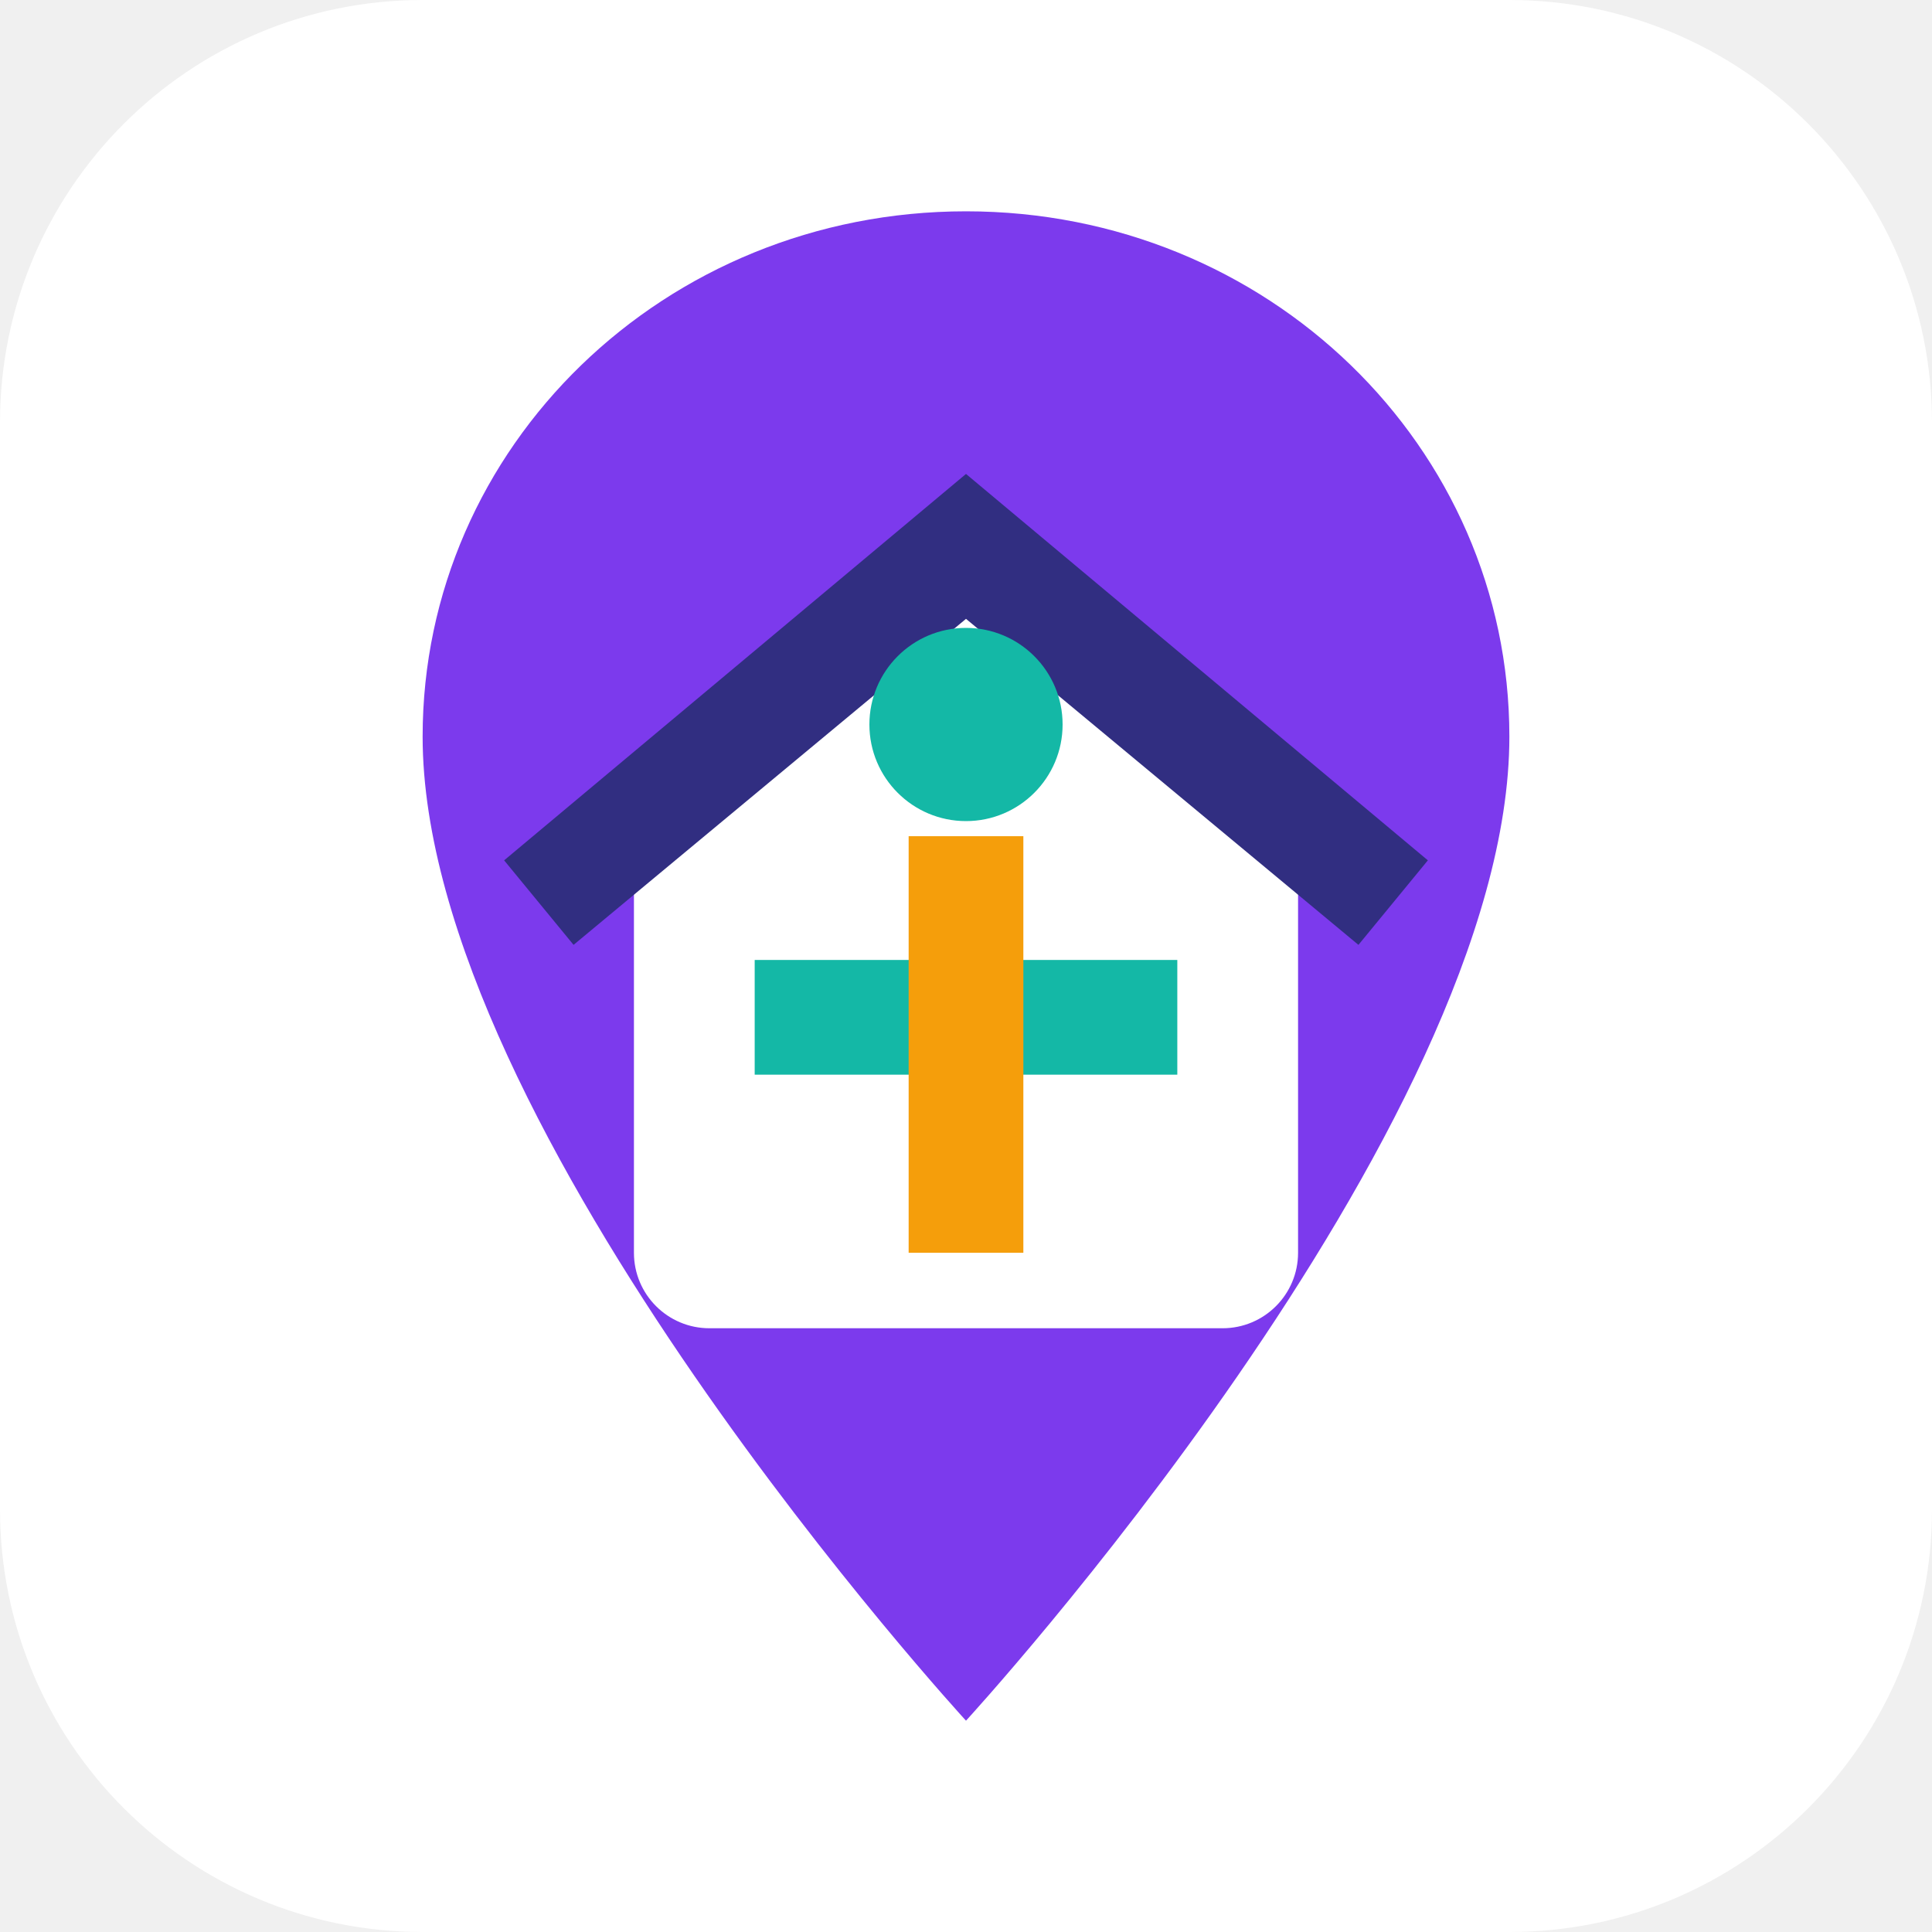
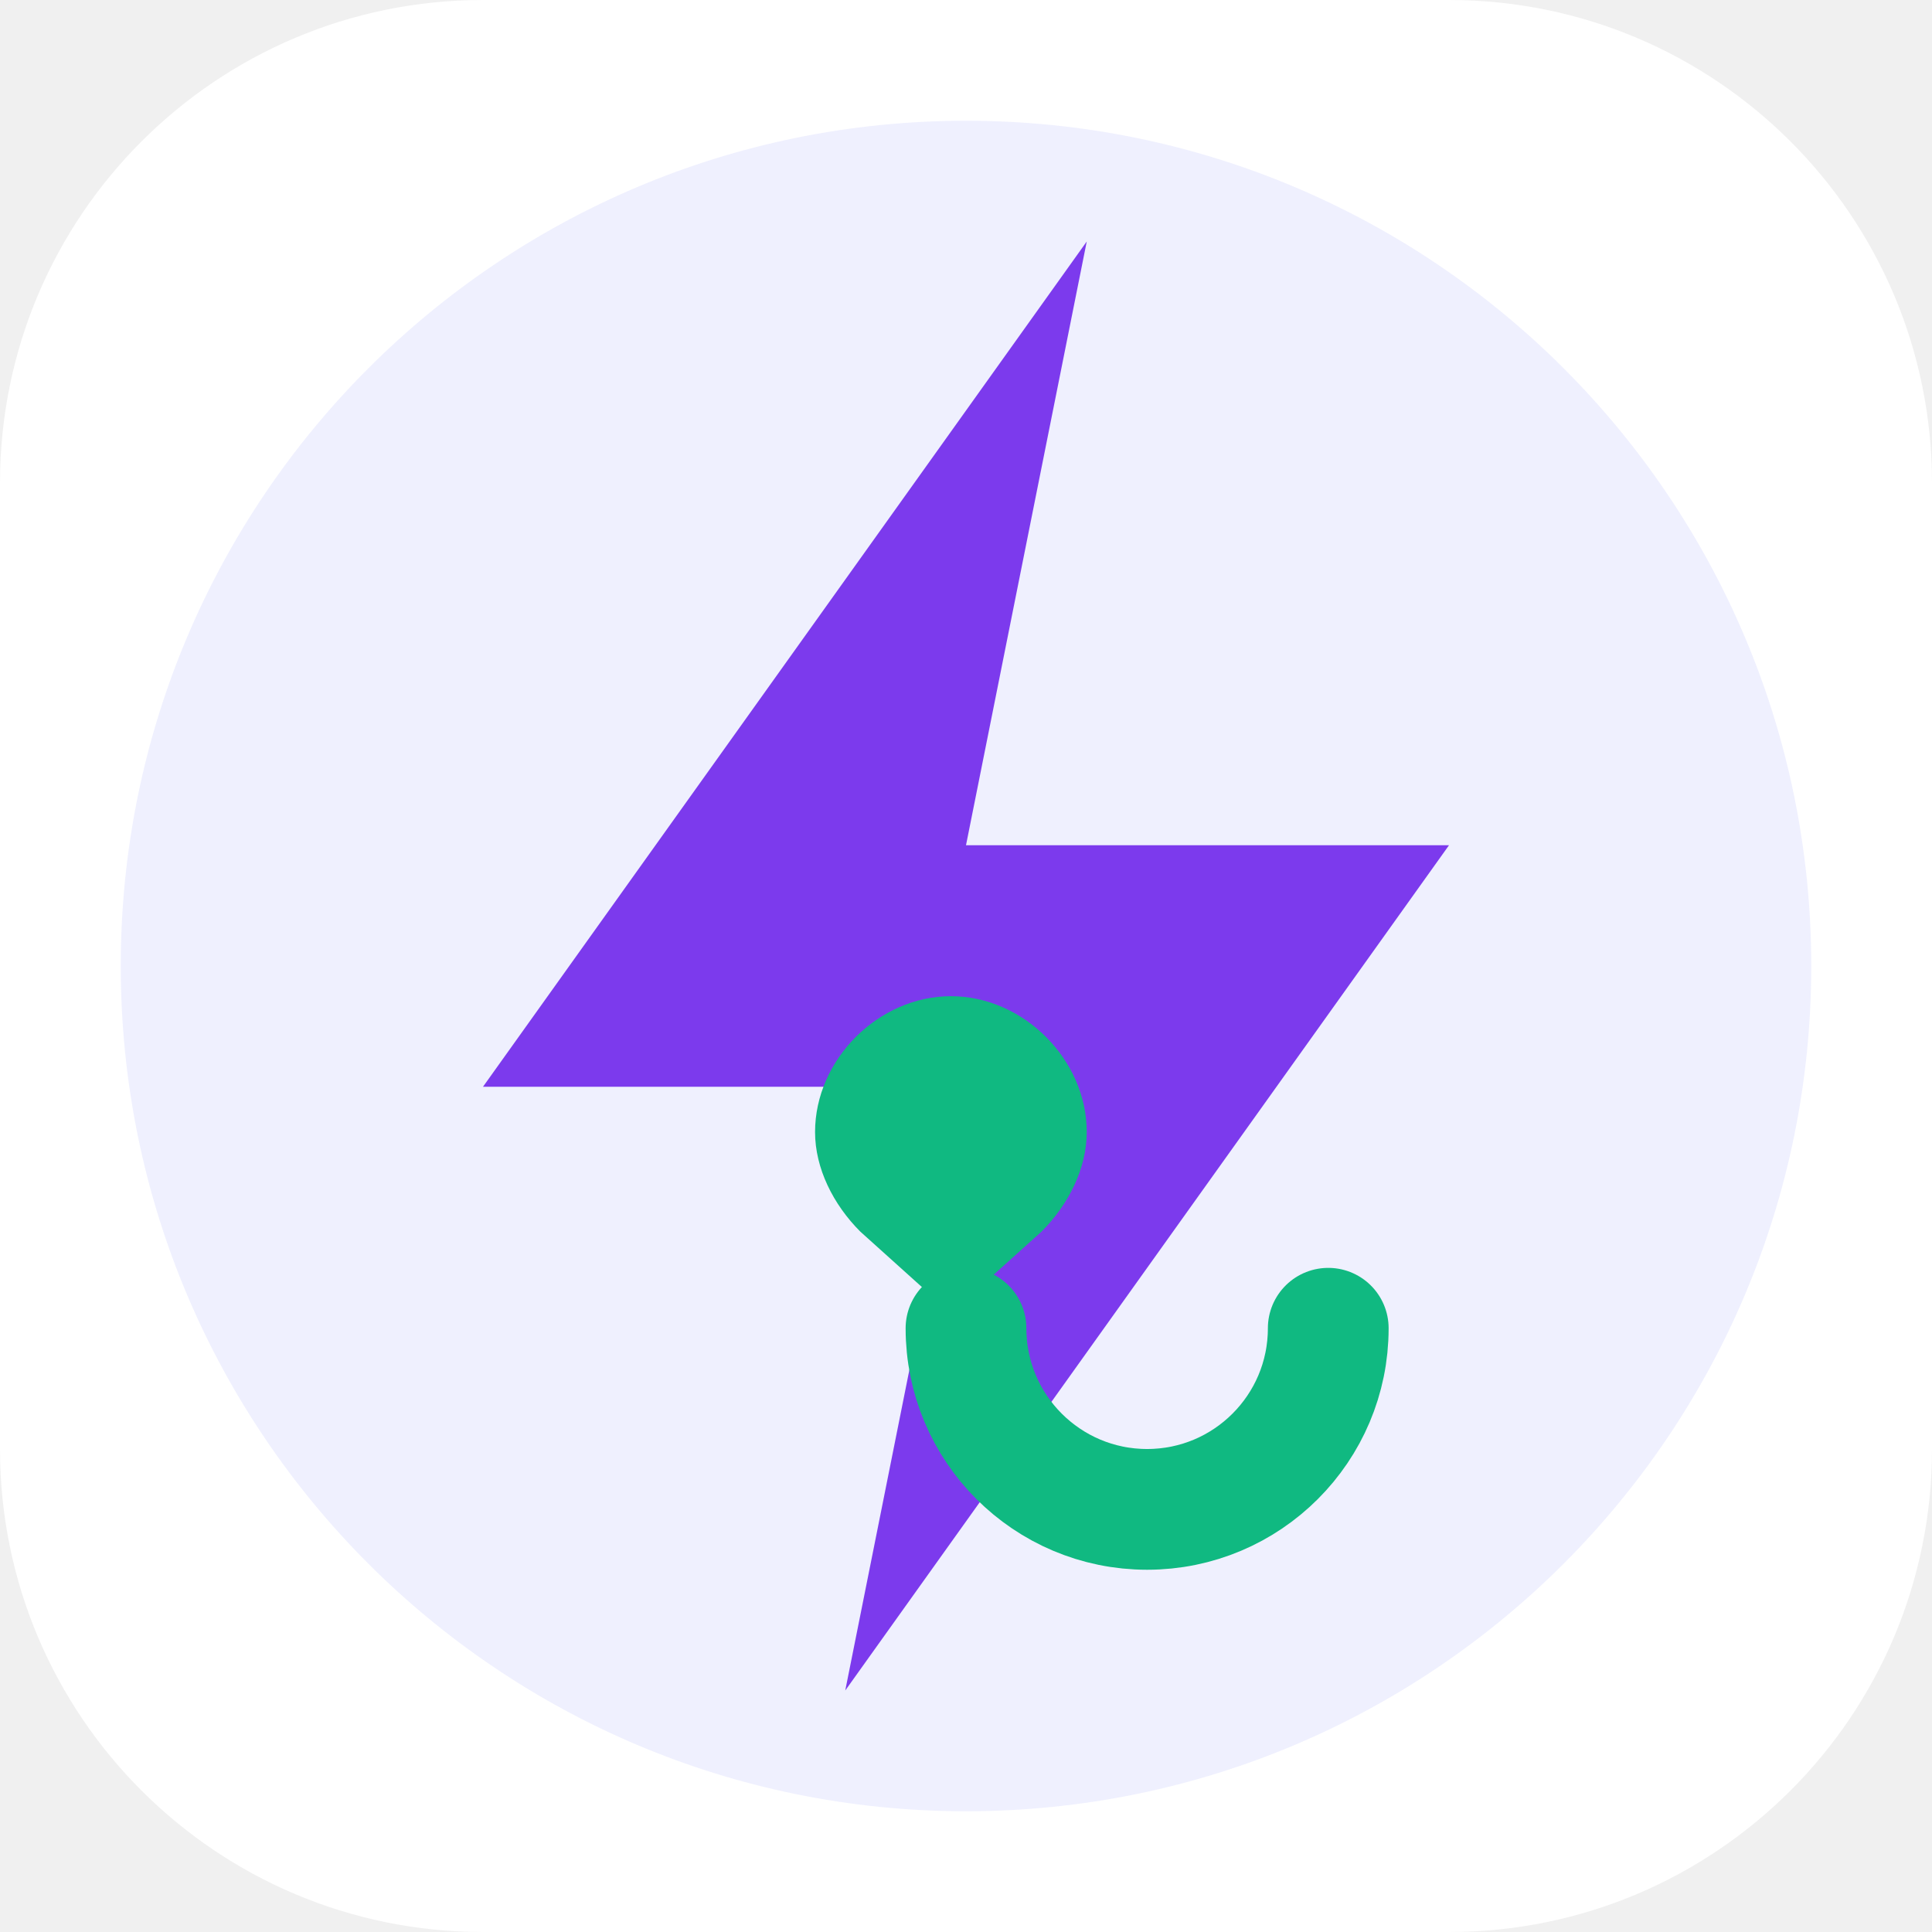
- <svg xmlns="http://www.w3.org/2000/svg" viewBox="0 0 64 64" role="img" aria-label="HyperlocalMarket logo">
-   <rect width="64" height="64" rx="14" fill="#ffffff" />
-   <path fill="#7c3aed" d="M32 7c-10 0-18 7.8-18 17.4 0 13 18 32.6 18 32.6s18-19.6 18-32.6C50 14.8 42 7 32 7Z" />
-   <path fill="#ffffff" d="M21 27.2 32 18l11 9.2v14.3a2.5 2.5 0 0 1-2.5 2.5h-17a2.5 2.5 0 0 1-2.5-2.5V27.2Z" />
-   <path fill="#14b8a6" d="M25 31.8h14v3.8H25z" />
-   <path fill="#f59e0b" d="M30.1 27.7h3.8v13.8h-3.8z" />
-   <path fill="#312e81" d="M32 20.5 19 31.3l-2.3-2.8L32 15.7l15.3 12.8-2.3 2.8L32 20.5Z" />
-   <circle cx="32" cy="24" r="3.2" fill="#14b8a6" />
+ <svg xmlns="http://www.w3.org/2000/svg" viewBox="0 0 32 32">
+   <rect width="32" height="32" rx="8" fill="#ffffff" />
+   <circle cx="16" cy="16" r="14" fill="#6366f1" fill-opacity="0.1" />
+   <path d="M18 4L8 18h8l-2 10 10-14h-8l2-10z" fill="#7c3aed" />
+   <path d="M16 14.5c0-.8-.7-1.5-1.5-1.5s-1.5.7-1.5 1.5c0 .4.2.8.5 1.1l1 .9 1-.9c.3-.3.5-.7.5-1.1z" fill="#10b981" transform="scale(1.5) translate(-4, -2)" />
+   <path d="M22 22a3 3 0 0 1-3 3 3 3 0 0 1-3-3" fill="none" stroke="#10b981" stroke-width="2" stroke-linecap="round" />
</svg>
